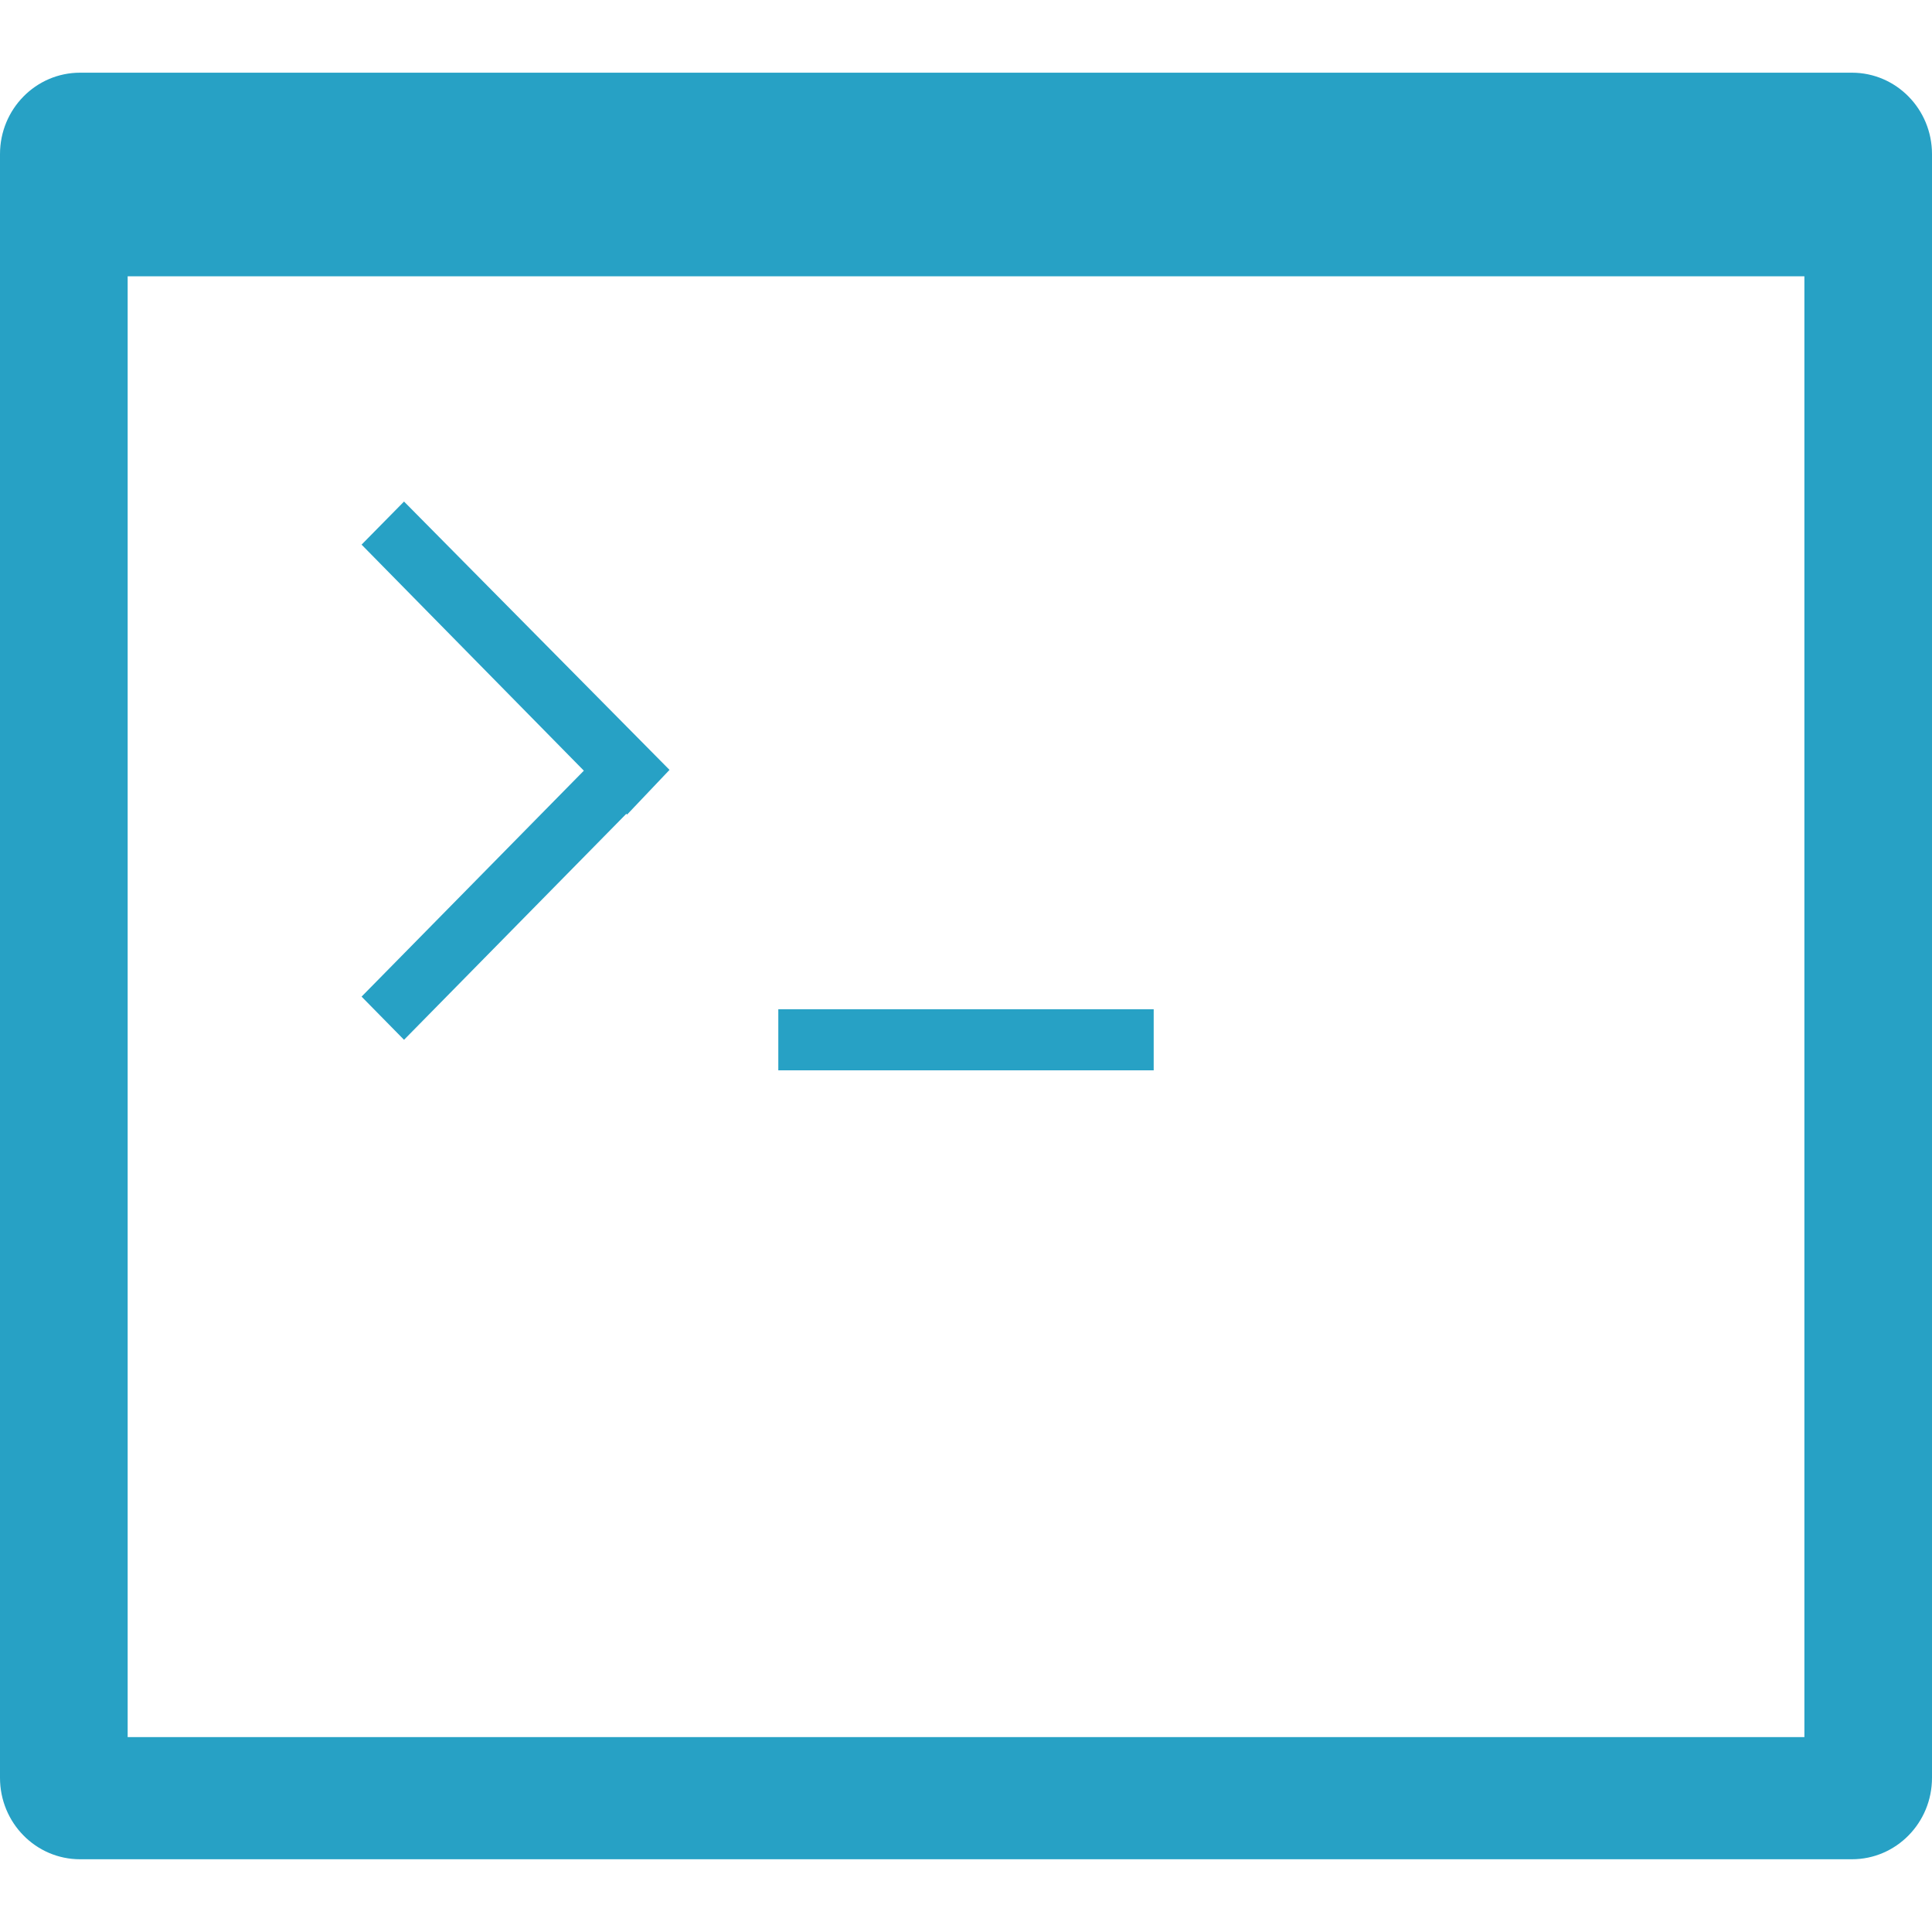
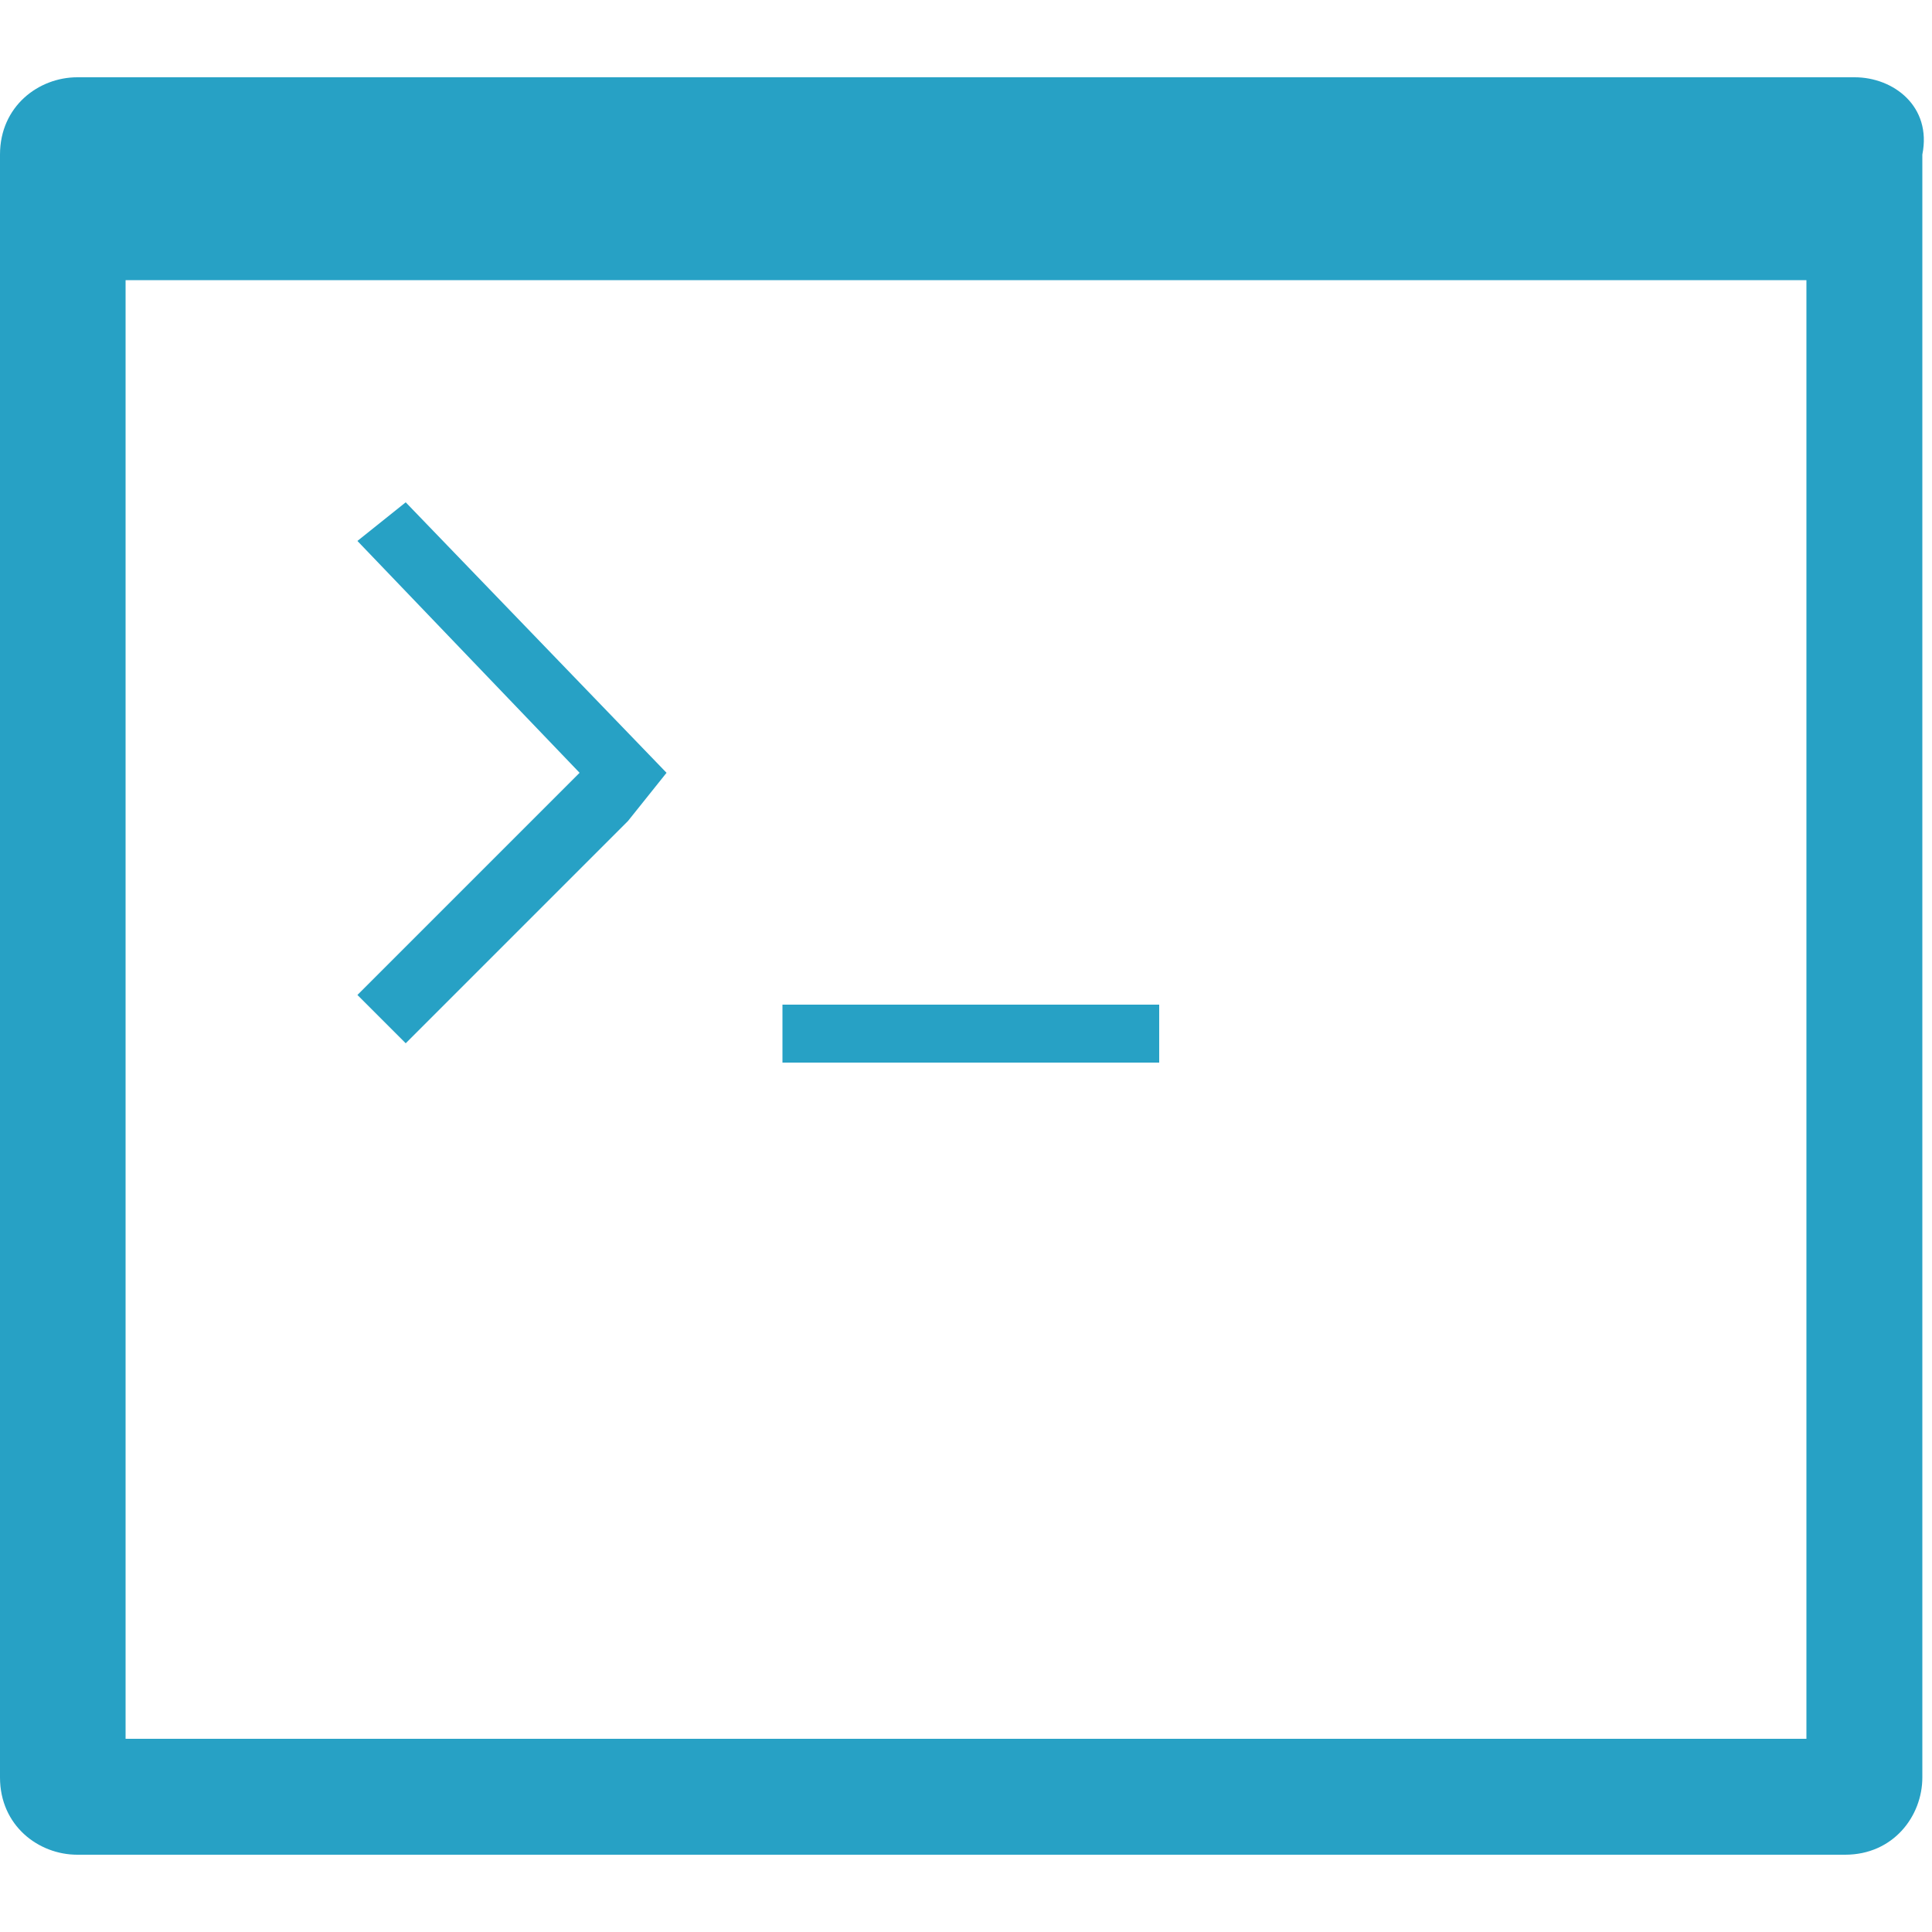
- <svg xmlns="http://www.w3.org/2000/svg" version="1.1" id="log" x="0px" y="0px" width="40px" height="40px" viewBox="0 0 40 40" enable-background="new 0 0 40 40" xml:space="preserve">
+ <svg xmlns="http://www.w3.org/2000/svg" version="1.1" id="log" x="0px" y="0px" width="20px" height="20px" viewBox="0 0 20 20" enable-background="new 0 0 20 20" xml:space="preserve">
  <g>
    <g>
-       <path fill="#27A1C5" d="M38.342,1.505H1.658C0.741,1.505,0,2.26,0,3.191v33.617c0,0.931,0.741,1.686,1.658,1.686h36.684    c0.917,0,1.658-0.755,1.658-1.686V3.191C40,2.26,39.259,1.505,38.342,1.505z M37.357,35.965H2.643V5.721h34.715V35.965z     M23.886,20.896h-7.772v1.264h7.772V20.896z M8.365,21.528l4.602-4.679l0.016,0.016l0.863-0.909l0.016-0.016l-5.497-5.556    l-0.879,0.892l4.602,4.68l-4.602,4.678L8.365,21.528z" />
+       <path fill="#27A1C5" d="M19.2,0.8H0.8C0.4,0.8,0,1.1,0,1.6v16.8c0,0.5,0.4,0.8,0.8,0.8h18.3c0.5,0,0.8-0.4,0.8-0.8V1.6    C20,1.1,19.6,0.8,19.2,0.8z M18.7,18H1.3V2.9h17.4L18.7,18L18.7,18z M11.9,10.4H8.1v0.6h3.9V10.4z M4.2,10.8l2.3-2.3l0,0L6.9,8    l0,0L4.2,5.2L3.7,5.6L6,8l-2.3,2.3L4.2,10.8z" />
    </g>
  </g>
-   <g>
- </g>
-   <g>
- </g>
-   <g>
- </g>
-   <g>
- </g>
-   <g>
- </g>
-   <g>
- </g>
</svg>
